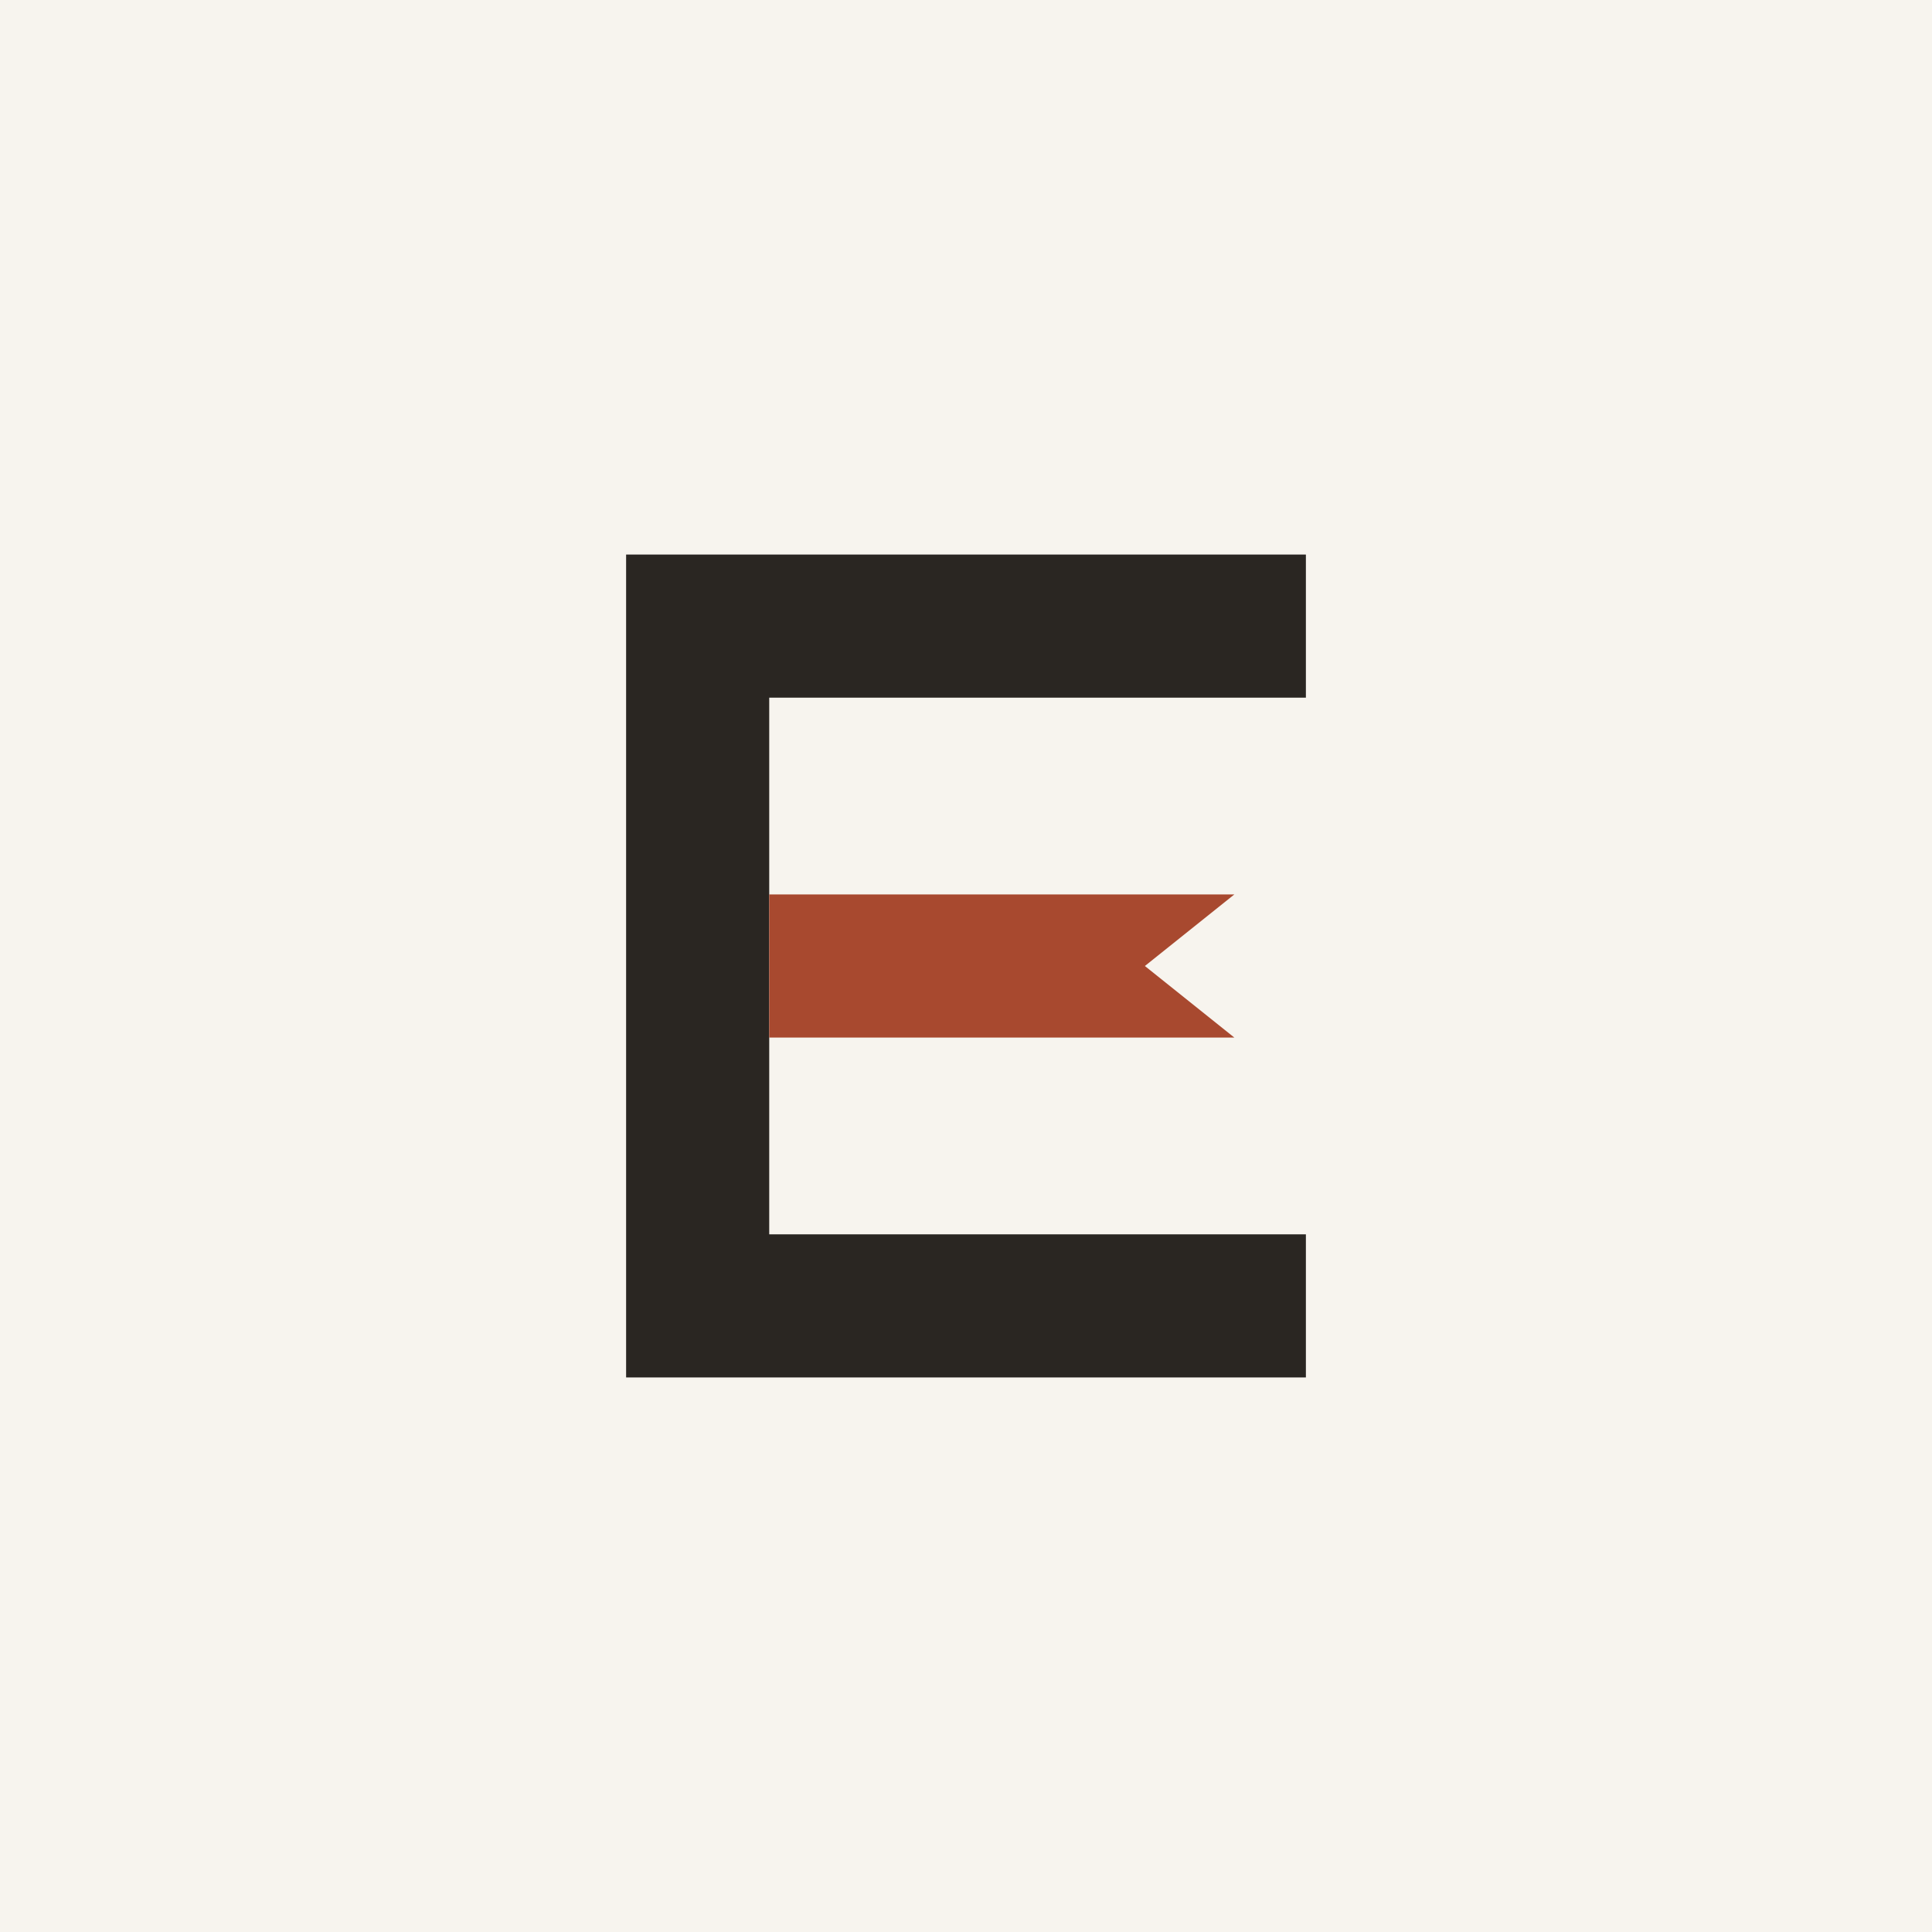
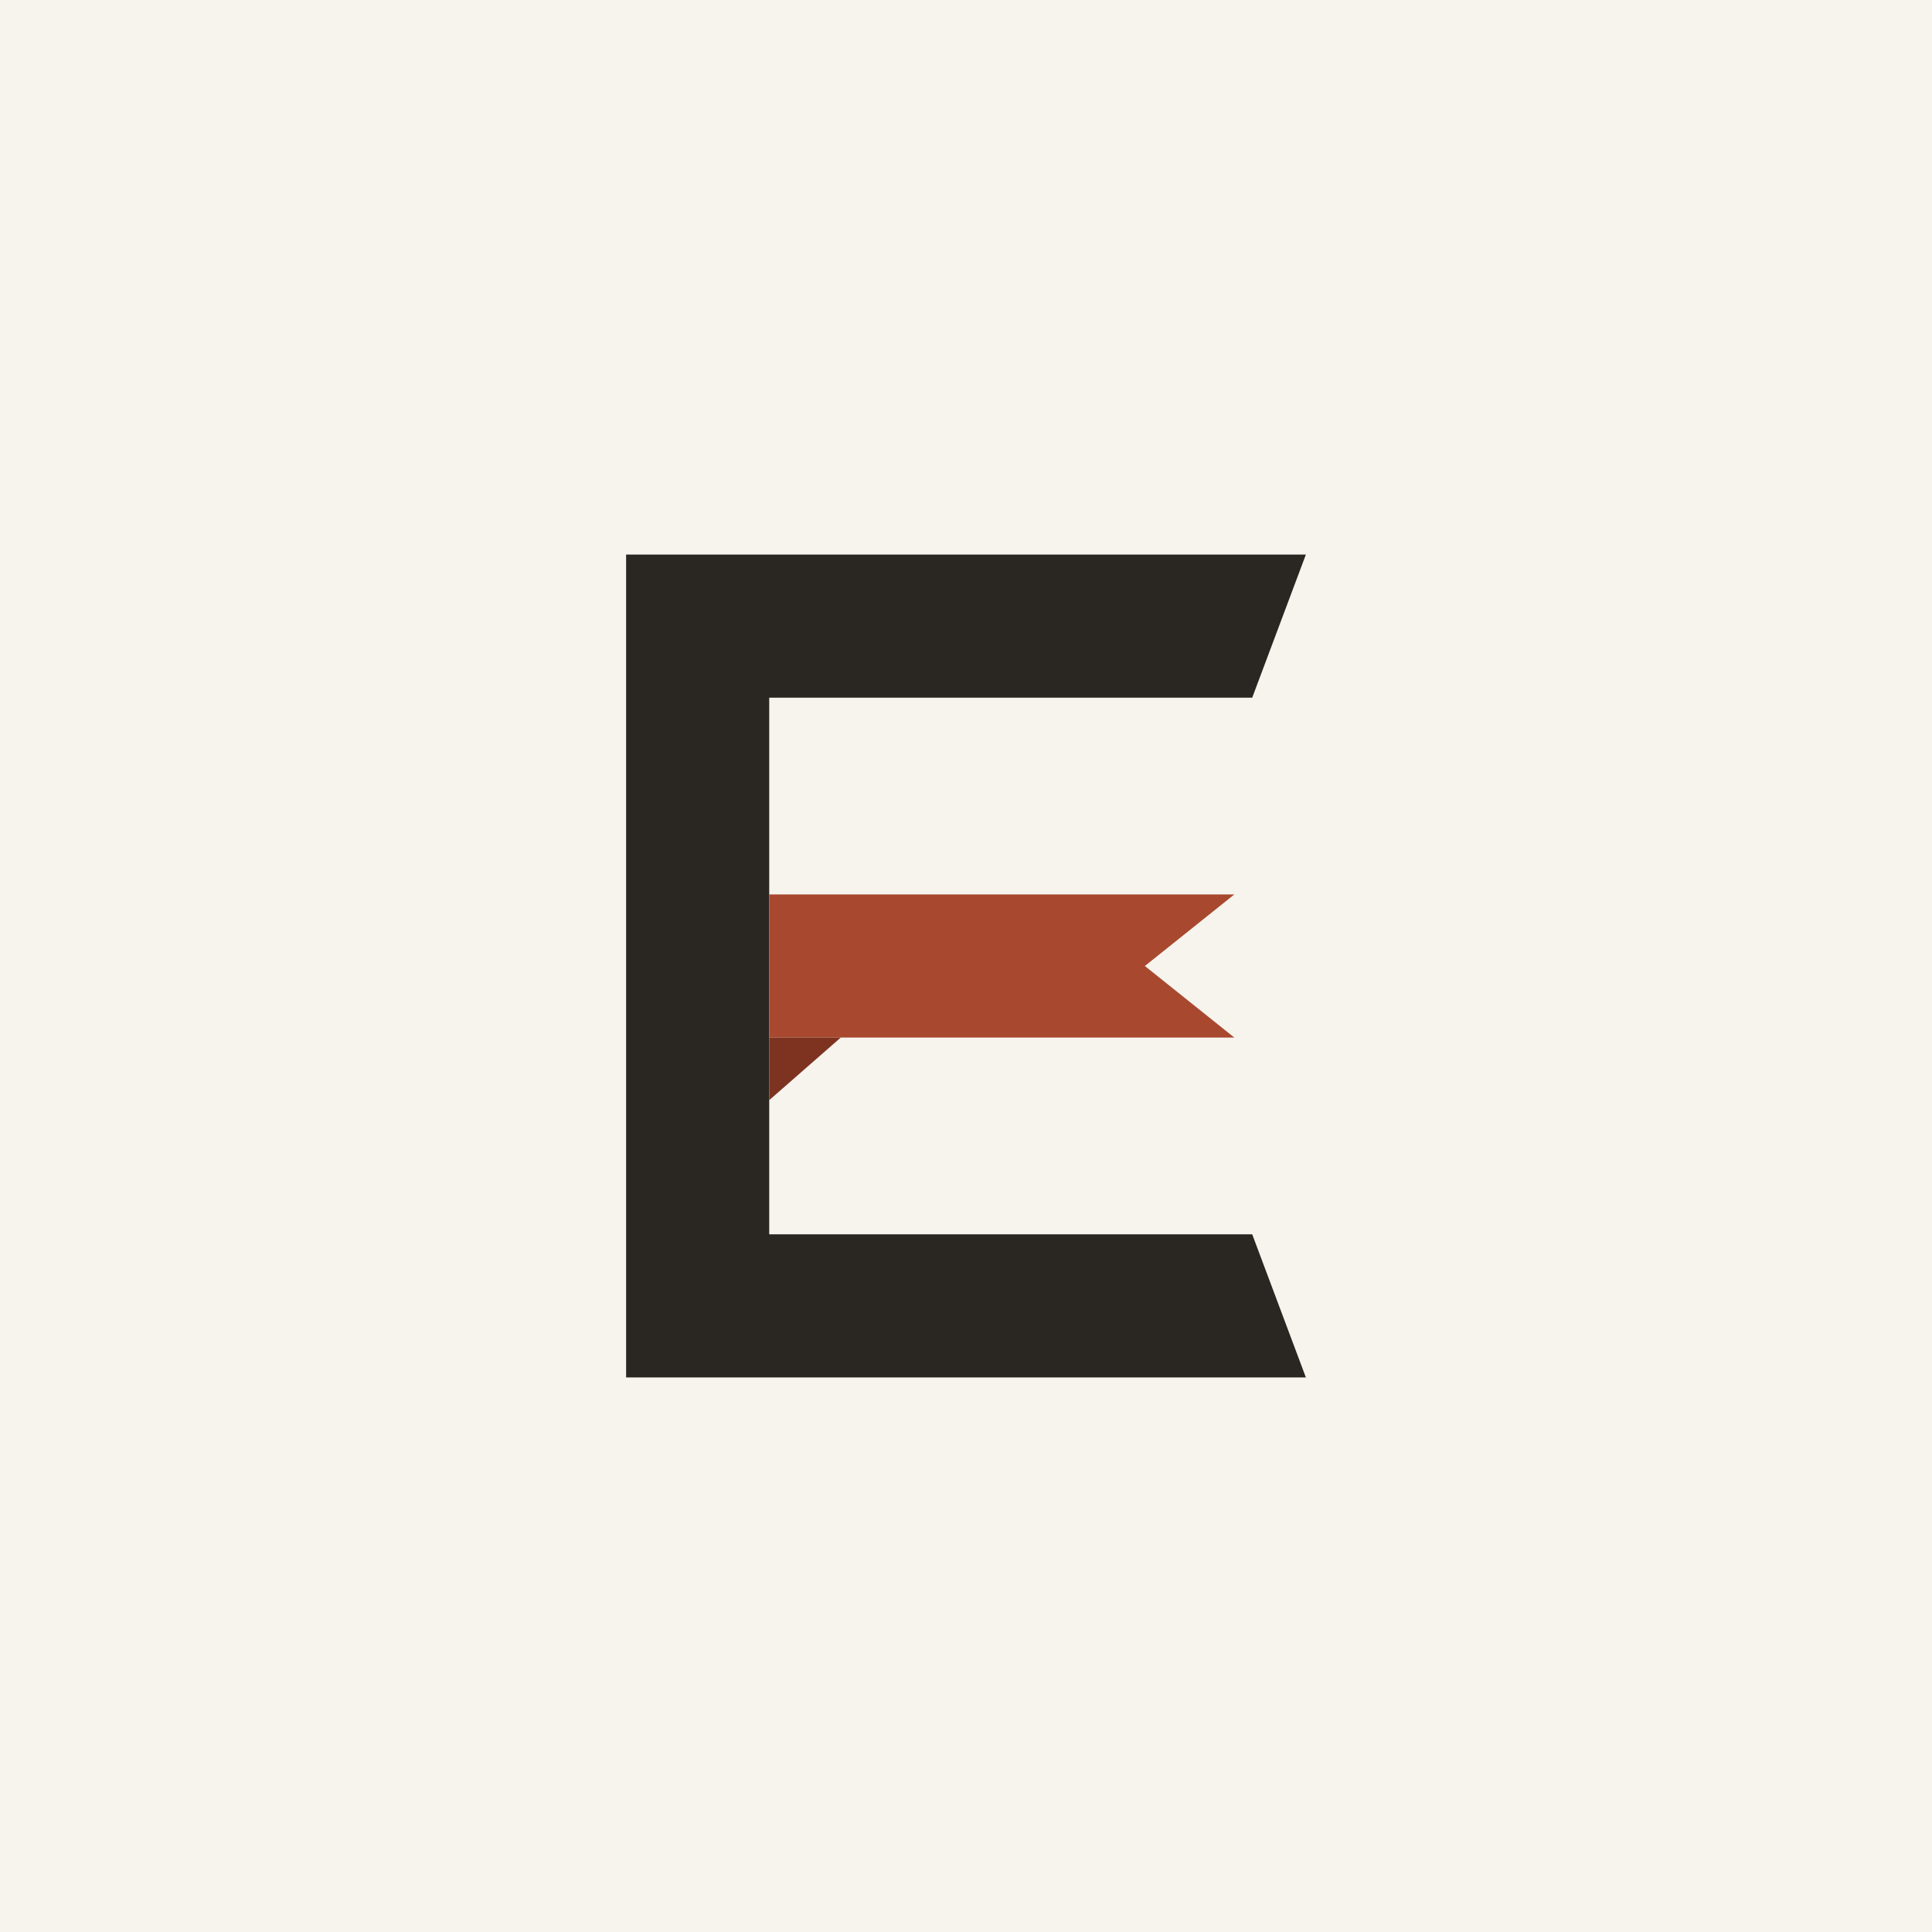
<svg xmlns="http://www.w3.org/2000/svg" viewBox="0 0 108 108">
  <rect width="108" height="108" fill="#F7F4EE" />
-   <path fill="#2A2622" d="M35 31h38v8H43v30h30v8H35z" />
+   <path fill="#2A2622" d="M35 31h38l-3 8H43v30h27l3 8H35z" />
  <path fill="#A8492F" d="M43 50h26l-5 4 5 4H43z" />
+   <path fill="#7E3321" d="M43 58h4l-4 3.5z" />
</svg>
